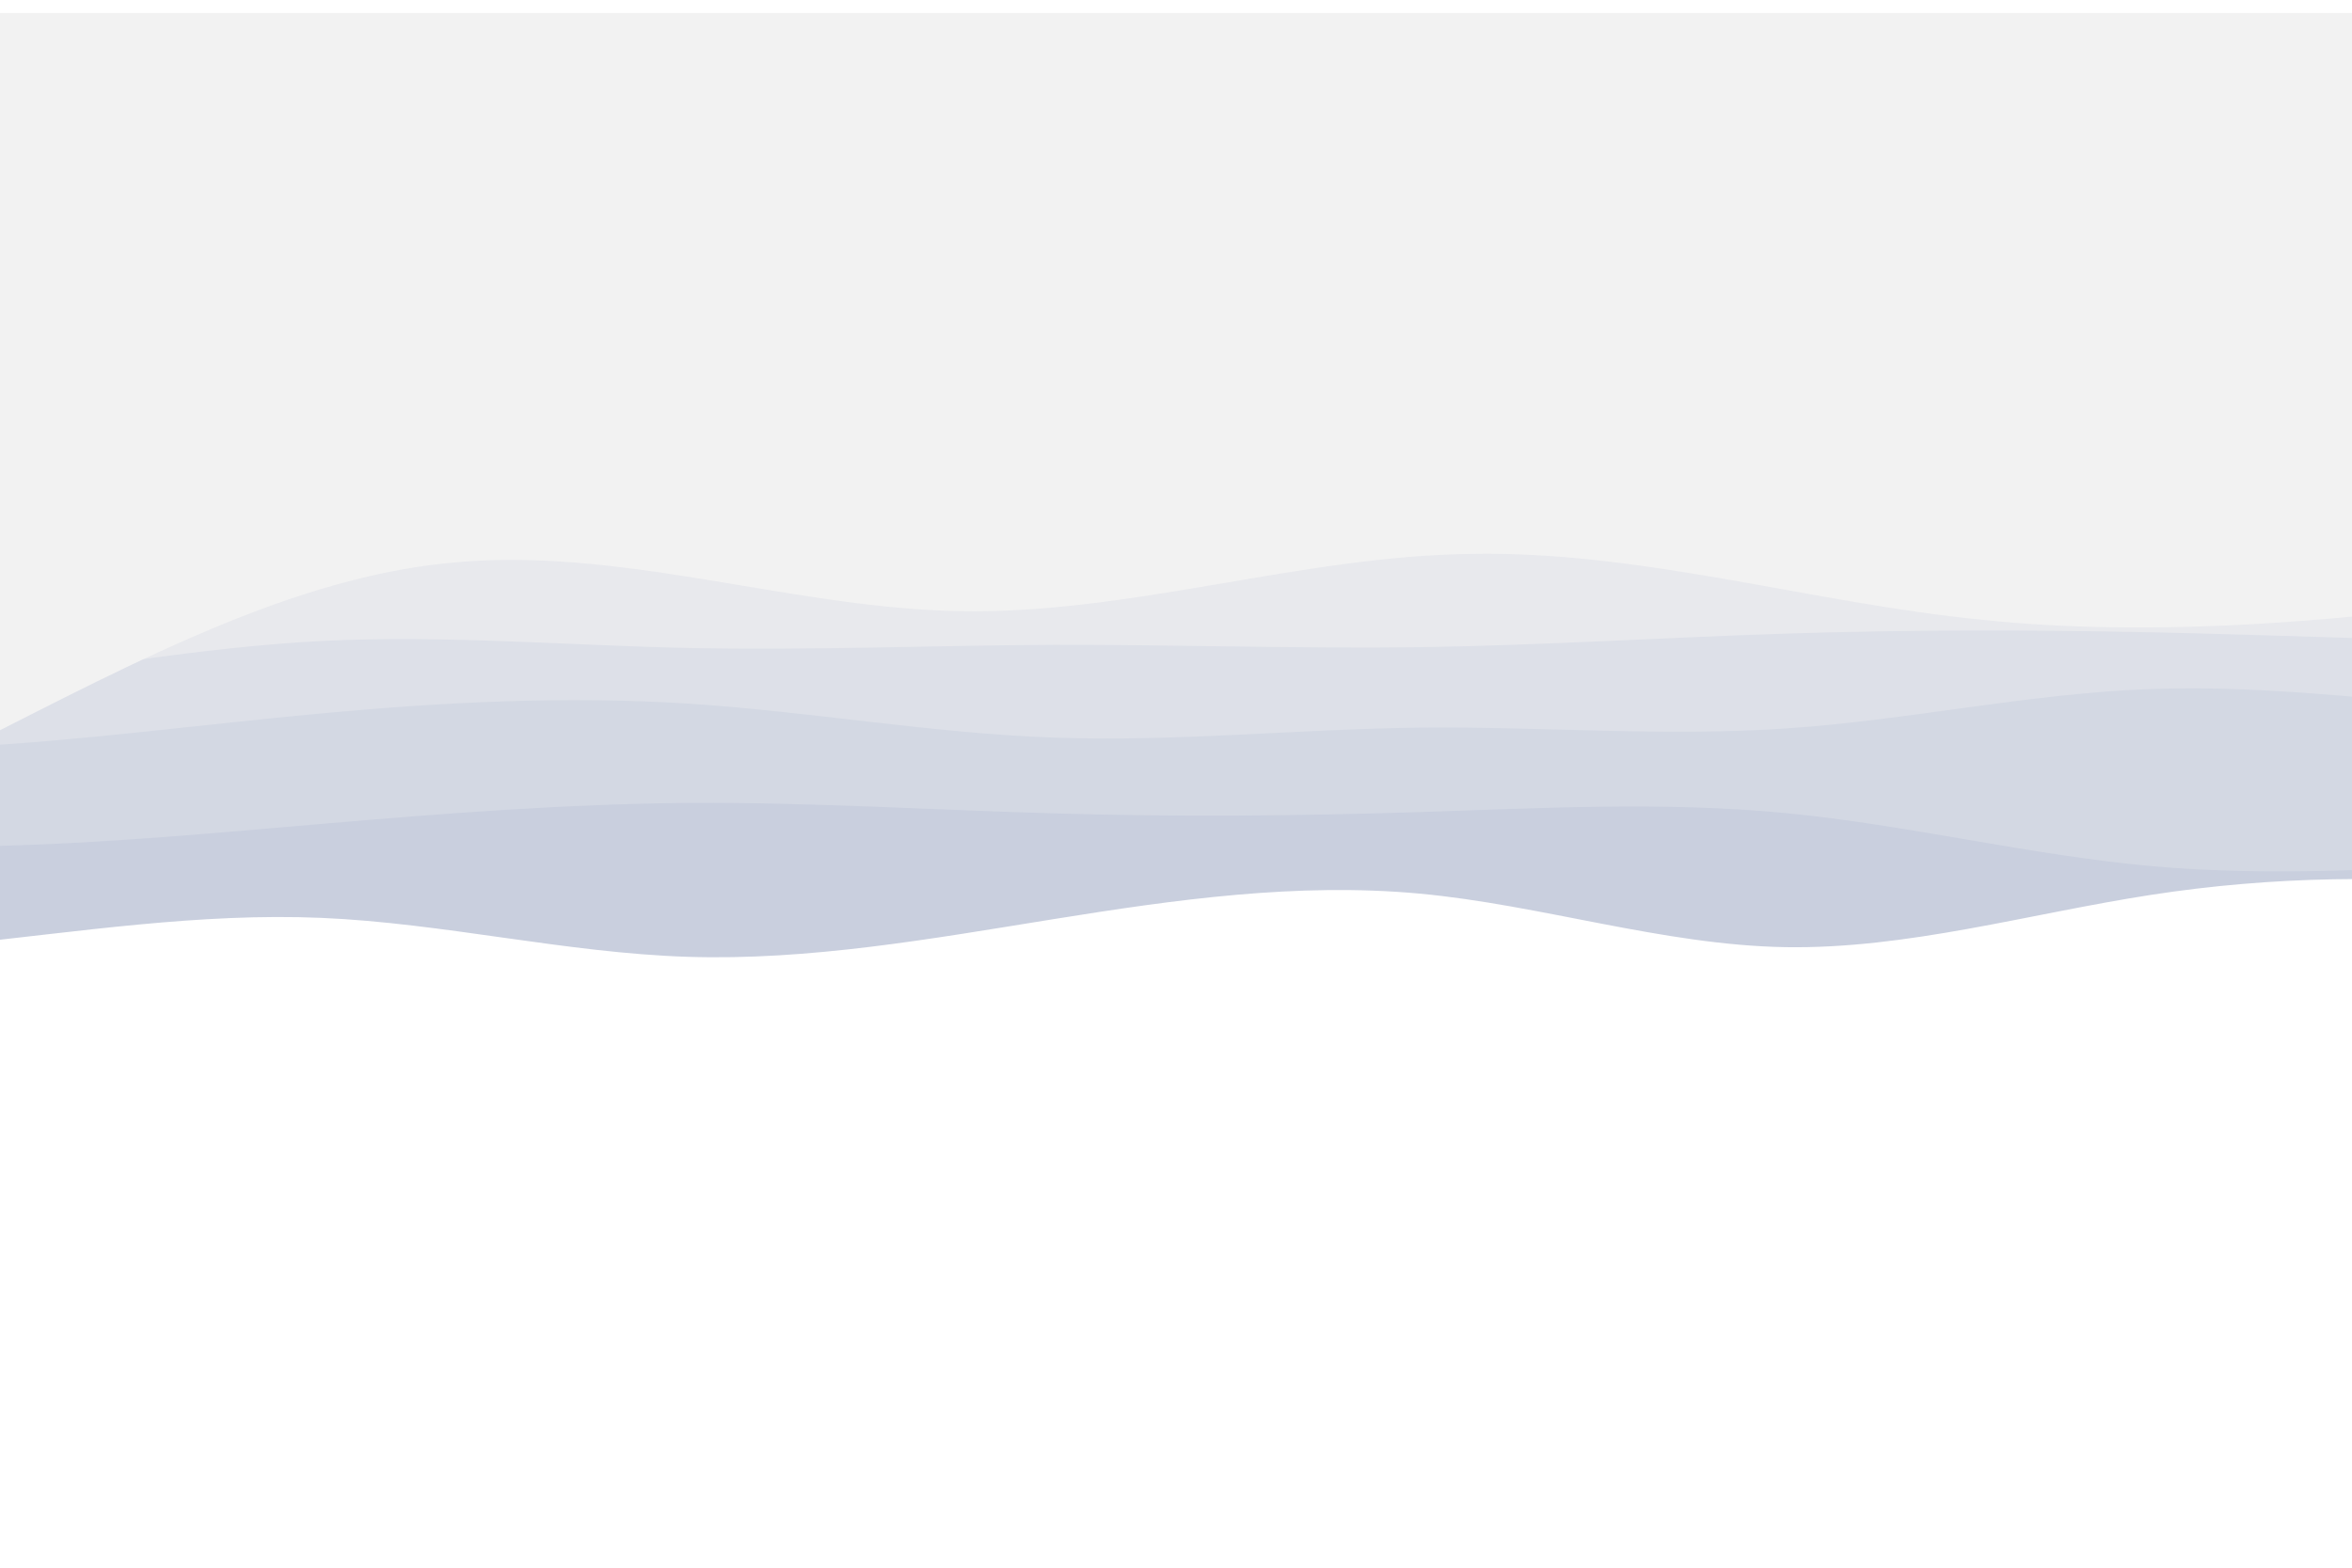
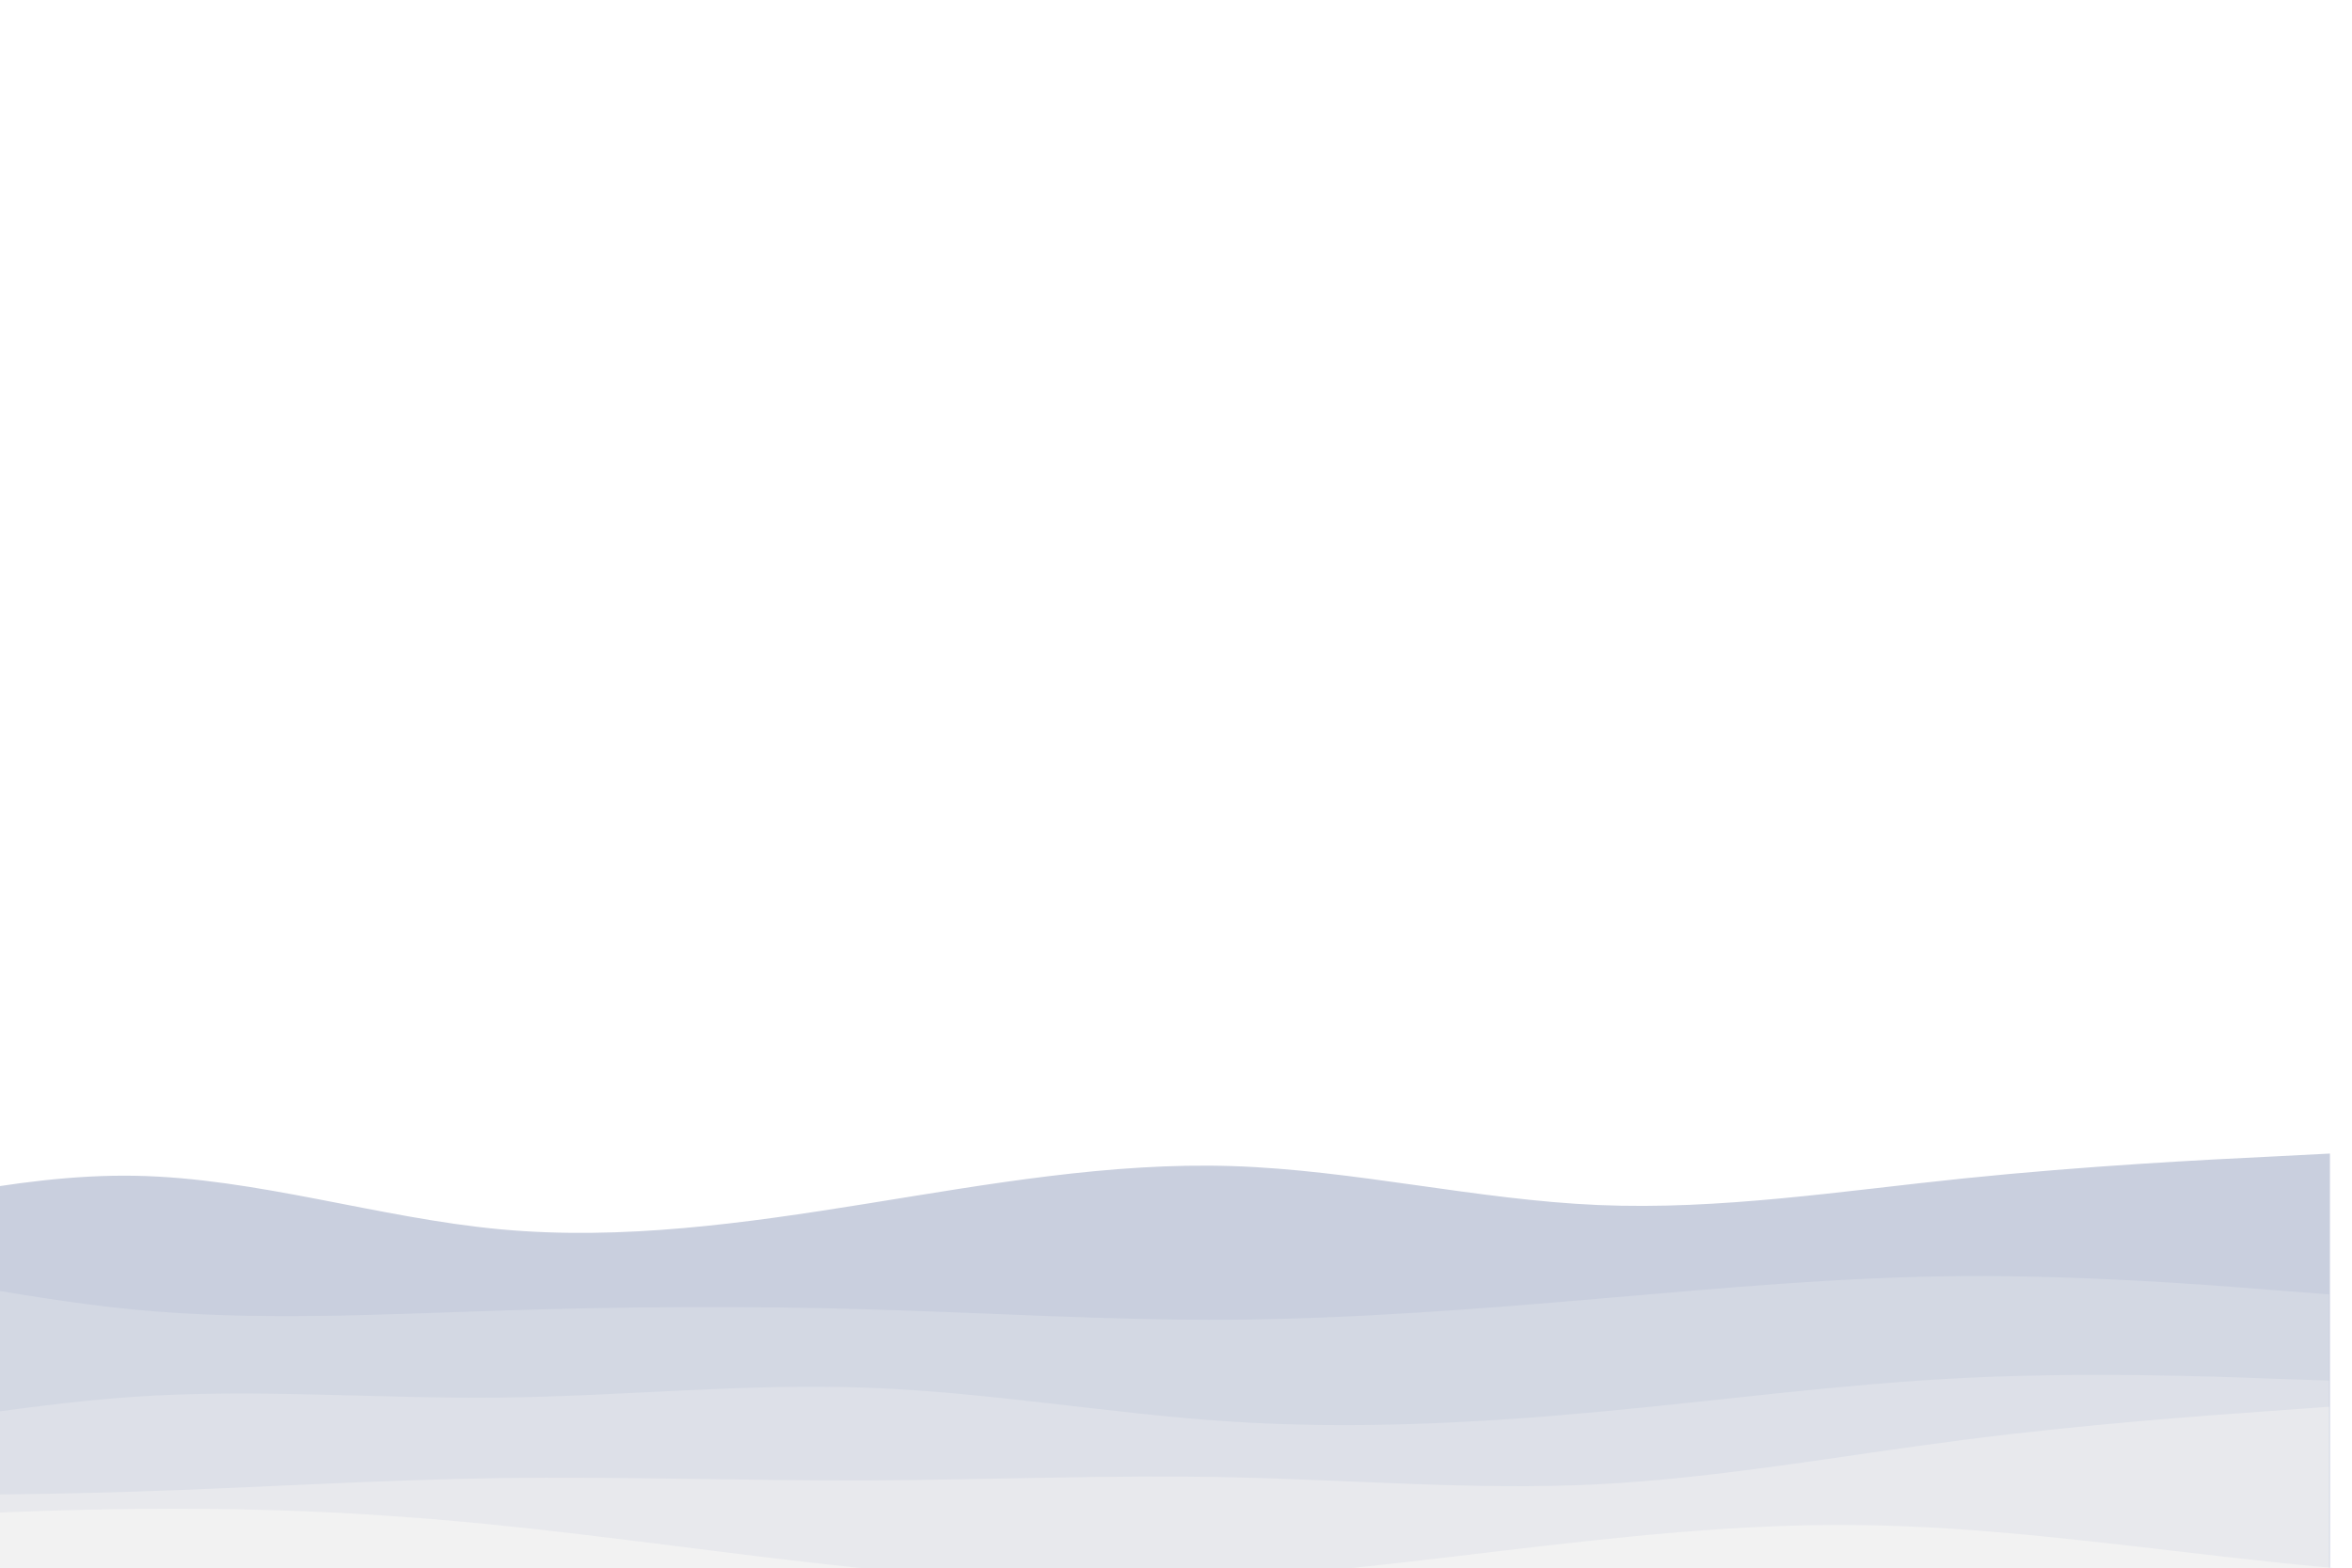
<svg xmlns="http://www.w3.org/2000/svg" id="visual" viewBox="0 0 900 600" width="900" height="600" version="1.1">
-   <path transform="matrix(1.4,0,0,1,18.6,0)" d="M -125.4 371 L -108.7 369.8 C -92.1 368.7 -58.7 366.3 -25.4 361.5 C 7.9 356.7 41.3 349.3 74.6 351.3 C 107.9 353.3 141.3 364.7 174.6 366.2 C 207.9 367.7 241.3 359.3 274.6 351.8 C 307.9 344.3 341.3 337.7 374.6 342 C 407.9 346.3 441.3 361.7 474.6 362.5 C 507.9 363.3 541.3 349.7 574.6 342.5 C 607.9 335.3 641.3 334.7 674.6 339.7 C 707.9 344.7 741.3 355.3 757.9 360.7 L 774.6 366 L 774.6 157 L 757.9 157 C 741.3 157 707.9 157 674.6 157 C 641.3 157 607.9 157 574.6 157 C 541.3 157 507.9 157 474.6 157 C 441.3 157 407.9 157 374.6 157 C 341.3 157 307.9 157 274.6 157 C 241.3 157 207.9 157 174.6 157 C 141.3 157 107.9 157 74.6 157 C 41.3 157 7.9 157 -25.4 157 C -58.7 157 -92.1 157 -108.7 157 L -125.4 157 Z" fill="#c9cfde" />
-   <path transform="matrix(1.4,0,0,1,18.1,0)" d="M -124.8 317 L -108.1 318.8 C -91.5 320.7 -58.1 324.3 -24.8 324 C 8.5 323.7 41.9 319.3 75.2 315.3 C 108.5 311.3 141.9 307.7 175.2 307.3 C 208.5 307 241.9 310 275.2 311.3 C 308.5 312.7 341.9 312.3 375.2 310.8 C 408.5 309.3 441.9 306.7 475.2 311.2 C 508.5 315.7 541.9 327.3 575.2 331.5 C 608.5 335.7 641.9 332.3 675.2 330.3 C 708.5 328.3 741.9 327.7 758.5 327.3 L 775.2 327 L 775.2 168 L 758.5 168 C 741.9 168 708.5 168 675.2 168 C 641.9 168 608.5 168 575.2 168 C 541.9 168 508.5 168 475.2 168 C 441.9 168 408.5 168 375.2 168 C 341.9 168 308.5 168 275.2 168 C 241.9 168 208.5 168 175.2 168 C 141.9 168 108.5 168 75.2 168 C 41.9 168 8.5 168 -24.8 168 C -58.1 168 -91.5 168 -108.1 168 L -124.8 168 Z" fill="#d3d8e3" />
-   <path transform="matrix(1.4,0,0,1,18.1,0)" d="M -124.8 285 L -108.1 285.8 C -91.5 286.7 -58.1 288.3 -24.8 286 C 8.5 283.7 41.9 277.3 75.2 273 C 108.5 268.7 141.9 266.3 175.2 269.3 C 208.5 272.3 241.9 280.7 275.2 282.3 C 308.5 284 341.9 279 375.2 278.5 C 408.5 278 441.9 282 475.2 278.8 C 508.5 275.7 541.9 265.3 575.2 263.7 C 608.5 262 641.9 269 675.2 271.8 C 708.5 274.7 741.9 273.3 758.5 272.7 L 775.2 272 L 775.2 151 L 758.5 151 C 741.9 151 708.5 151 675.2 151 C 641.9 151 608.5 151 575.2 151 C 541.9 151 508.5 151 475.2 151 C 441.9 151 408.5 151 375.2 151 C 341.9 151 308.5 151 275.2 151 C 241.9 151 208.5 151 175.2 151 C 141.9 151 108.5 151 75.2 151 C 41.9 151 8.5 151 -24.8 151 C -58.1 151 -91.5 151 -108.1 151 L -124.8 151 Z" fill="#dde0e8" />
-   <path transform="matrix(1.4,0,0,1,18.1,0)" d="M -124.8 275 L -108.1 273.3 C -91.5 271.7 -58.1 268.3 -24.8 262.3 C 8.5 256.3 41.9 247.7 75.2 245.3 C 108.5 243 141.9 247 175.2 248 C 208.5 249 241.9 247 275.2 246.8 C 308.5 246.7 341.9 248.3 375.2 247.7 C 408.5 247 441.9 244 475.2 242.5 C 508.5 241 541.9 241 575.2 242 C 608.5 243 641.9 245 675.2 245.8 C 708.5 246.7 741.9 246.3 758.5 246.2 L 775.2 246 L 775.2 177 L 758.5 177 C 741.9 177 708.5 177 675.2 177 C 641.9 177 608.5 177 575.2 177 C 541.9 177 508.5 177 475.2 177 C 441.9 177 408.5 177 375.2 177 C 341.9 177 308.5 177 275.2 177 C 241.9 177 208.5 177 175.2 177 C 141.9 177 108.5 177 75.2 177 C 41.9 177 8.5 177 -24.8 177 C -58.1 177 -91.5 177 -108.1 177 L -124.8 177 Z" fill="#e8e9ed" />
-   <path transform="matrix(1.4,0,0,1,18.1,0)" d="M -589.3 224 L -566 240.8 C -542.9 257.3 -496.1 290.4 -449.5 319 C -403 348.2 -356.3 372 -309.8 381.3 C -263.2 390 -216.6 383.2 -170 366.8 C -123.5 350.3 -76.8 323.6 -30.2 291.7 C 16.3 259.2 63 221.9 109.5 215.5 C 156.1 208.7 202.7 232.7 249.3 233.9 C 295.8 235.2 342.5 212.8 389.1 212 C 435.6 210.7 482.3 230.8 528.8 237.2 C 575.4 244.1 622 237.2 645.2 233.9 L 668.6 230.8 L 668.6 5 L 645.2 5 C 622 5 575.4 5 528.8 5 C 482.3 5 435.6 5 389.1 5 C 342.5 5 295.8 5 249.3 5 C 202.7 5 156.1 5 109.5 5 C 63 5 16.3 5 -30.2 5 C -76.8 5 -123.5 5 -170 5 C -216.6 5 -263.2 5 -309.8 5 C -356.3 5 -403 5 -449.5 5 C -496.1 5 -542.9 5 -566 5 L -589.3 5 Z" fill="#f2f2f2" />
+   <path transform="matrix(-1.4,0,0,-1,915.5,1107.4)" d="M 17.1 665.9 L 33.8 664.7 C 50.4 663.6 83.8 661.2 117.1 656.4 C 150.4 651.6 183.8 644.2 217.1 646.2 C 250.4 648.2 283.8 659.6 317.1 661.1 C 350.4 662.6 383.8 654.2 417.1 646.7 C 450.4 639.2 483.8 632.6 517.1 636.9 C 550.4 641.2 583.8 656.6 617.1 657.4 C 650.4 658.2 683.8 644.6 717.1 637.4 C 750.4 630.2 783.8 629.6 817.1 634.6 C 850.4 639.6 883.8 650.2 900.4 655.6 L 917.1 660.9 L 917.1 451.9 L 900.4 451.9 C 883.8 451.9 850.4 451.9 817.1 451.9 C 783.8 451.9 750.4 451.9 717.1 451.9 C 683.8 451.9 650.4 451.9 617.1 451.9 C 583.8 451.9 550.4 451.9 517.1 451.9 C 483.8 451.9 450.4 451.9 417.1 451.9 C 383.8 451.9 350.4 451.9 317.1 451.9 C 283.8 451.9 250.4 451.9 217.1 451.9 C 183.8 451.9 150.4 451.9 117.1 451.9 C 83.8 451.9 50.4 451.9 33.8 451.9 L 17.1 451.9 Z" fill="#c9cfde" />
+   <path transform="matrix(-1.4,0,0,-1,916,1107)" d="M 17.7 611.6 L 34.4 613.4 C 51 615.3 84.4 618.9 117.7 618.6 C 151 618.3 184.4 613.9 217.7 609.9 C 251 605.9 284.4 602.3 317.7 601.9 C 351 601.6 384.4 604.6 417.7 605.9 C 451 607.3 484.4 606.9 517.7 605.4 C 551 603.9 584.4 601.3 617.7 605.8 C 651 610.3 684.4 621.9 717.7 626.1 C 751 630.3 784.4 626.9 817.7 624.9 C 851 622.9 884.4 622.3 901 621.9 L 917.7 621.6 L 917.7 462.6 L 901 462.6 C 884.4 462.6 851 462.6 817.7 462.6 C 784.4 462.6 751 462.6 717.7 462.6 C 684.4 462.6 651 462.6 617.7 462.6 C 584.4 462.6 551 462.6 517.7 462.6 C 484.4 462.6 451 462.6 417.7 462.6 C 384.4 462.6 351 462.6 317.7 462.6 C 284.4 462.6 251 462.6 217.7 462.6 C 184.4 462.6 151 462.6 117.7 462.6 C 84.4 462.6 51 462.6 34.4 462.6 L 17.7 462.6 Z" fill="#d3d8e3" />
+   <path transform="matrix(-1.4,0,0,-1,916,1106.1)" d="M 17.7 577.7 L 34.4 578.5 C 51 579.4 84.4 581 117.7 578.7 C 151 576.4 184.4 570 217.7 565.7 C 251 561.4 284.4 559 317.7 562 C 351 565 384.4 573.4 417.7 575 C 451 576.7 484.4 571.7 517.7 571.2 C 551 570.7 584.4 574.7 617.7 571.5 C 651 568.4 684.4 558 717.7 556.4 C 751 554.7 784.4 561.7 817.7 564.5 C 851 567.4 884.4 566 901 565.4 L 917.7 564.7 L 917.7 443.7 L 901 443.7 C 884.4 443.7 851 443.7 817.7 443.7 C 784.4 443.7 751 443.7 717.7 443.7 C 684.4 443.7 651 443.7 617.7 443.7 C 584.4 443.7 551 443.7 517.7 443.7 C 484.4 443.7 451 443.7 417.7 443.7 C 384.4 443.7 351 443.7 317.7 443.7 C 284.4 443.7 251 443.7 217.7 443.7 C 184.4 443.7 151 443.7 117.7 443.7 C 84.4 443.7 51 443.7 34.4 443.7 L 17.7 443.7 Z" fill="#dde0e8" />
+   <path transform="matrix(-1.4,0,0,-1,916,1106.3)" d="M 17.7 567.9 L 34.4 566.2 C 51 564.6 84.4 561.2 117.7 555.2 C 151 549.2 184.4 540.6 217.7 538.2 C 251 535.9 284.4 539.9 317.7 540.9 C 351 541.9 384.4 539.9 417.7 539.7 C 451 539.6 484.4 541.2 517.7 540.6 C 551 539.9 584.4 536.9 617.7 535.4 C 651 533.9 684.4 533.9 717.7 534.9 C 751 535.9 784.4 537.9 817.7 538.7 C 851 539.6 884.4 539.2 901 539.1 L 917.7 538.9 L 917.7 469.9 L 901 469.9 C 884.4 469.9 851 469.9 817.7 469.9 C 784.4 469.9 751 469.9 717.7 469.9 C 684.4 469.9 651 469.9 617.7 469.9 C 584.4 469.9 551 469.9 517.7 469.9 C 484.4 469.9 451 469.9 417.7 469.9 C 384.4 469.9 351 469.9 317.7 469.9 C 284.4 469.9 251 469.9 217.7 469.9 C 184.4 469.9 151 469.9 117.7 469.9 C 84.4 469.9 51 469.9 34.4 469.9 L 17.7 469.9 Z" fill="#e8e9ed" />
+   <path transform="matrix(-1.4,0,0,-1,919.7,1105.6)" d="M -1051.5 512 L -1018.2 528.8 C -985.1 545.3 -918.2 578.4 -851.5 607 C -785 636.2 -718.1 660 -651.6 669.3 C -584.9 678 -518.2 671.2 -451.6 654.8 C -385 638.3 -318.2 611.6 -251.5 579.7 C -185 547.2 -118.2 509.9 -51.6 503.5 C 15 496.7 81.7 520.7 148.4 521.9 C 214.9 523.2 281.7 500.8 348.4 500 C 415 498.7 481.8 518.8 548.3 525.2 C 615 532.1 681.7 525.2 714.9 521.9 L 748.3 518.8 L 748.3 293 L 714.9 293 C 681.7 293 615 293 548.3 293 C 481.8 293 415 293 348.4 293 C 281.7 293 214.9 293 148.4 293 C 81.7 293 15 293 -51.6 293 C -118.2 293 -185 293 -251.5 293 C -318.2 293 -385 293 -451.6 293 C -518.2 293 -584.9 293 -651.6 293 C -718.1 293 -785 293 -851.5 293 C -918.2 293 -985.1 293 -1018.2 293 L -1051.5 293 Z" fill="#f2f2f2" />
</svg>
